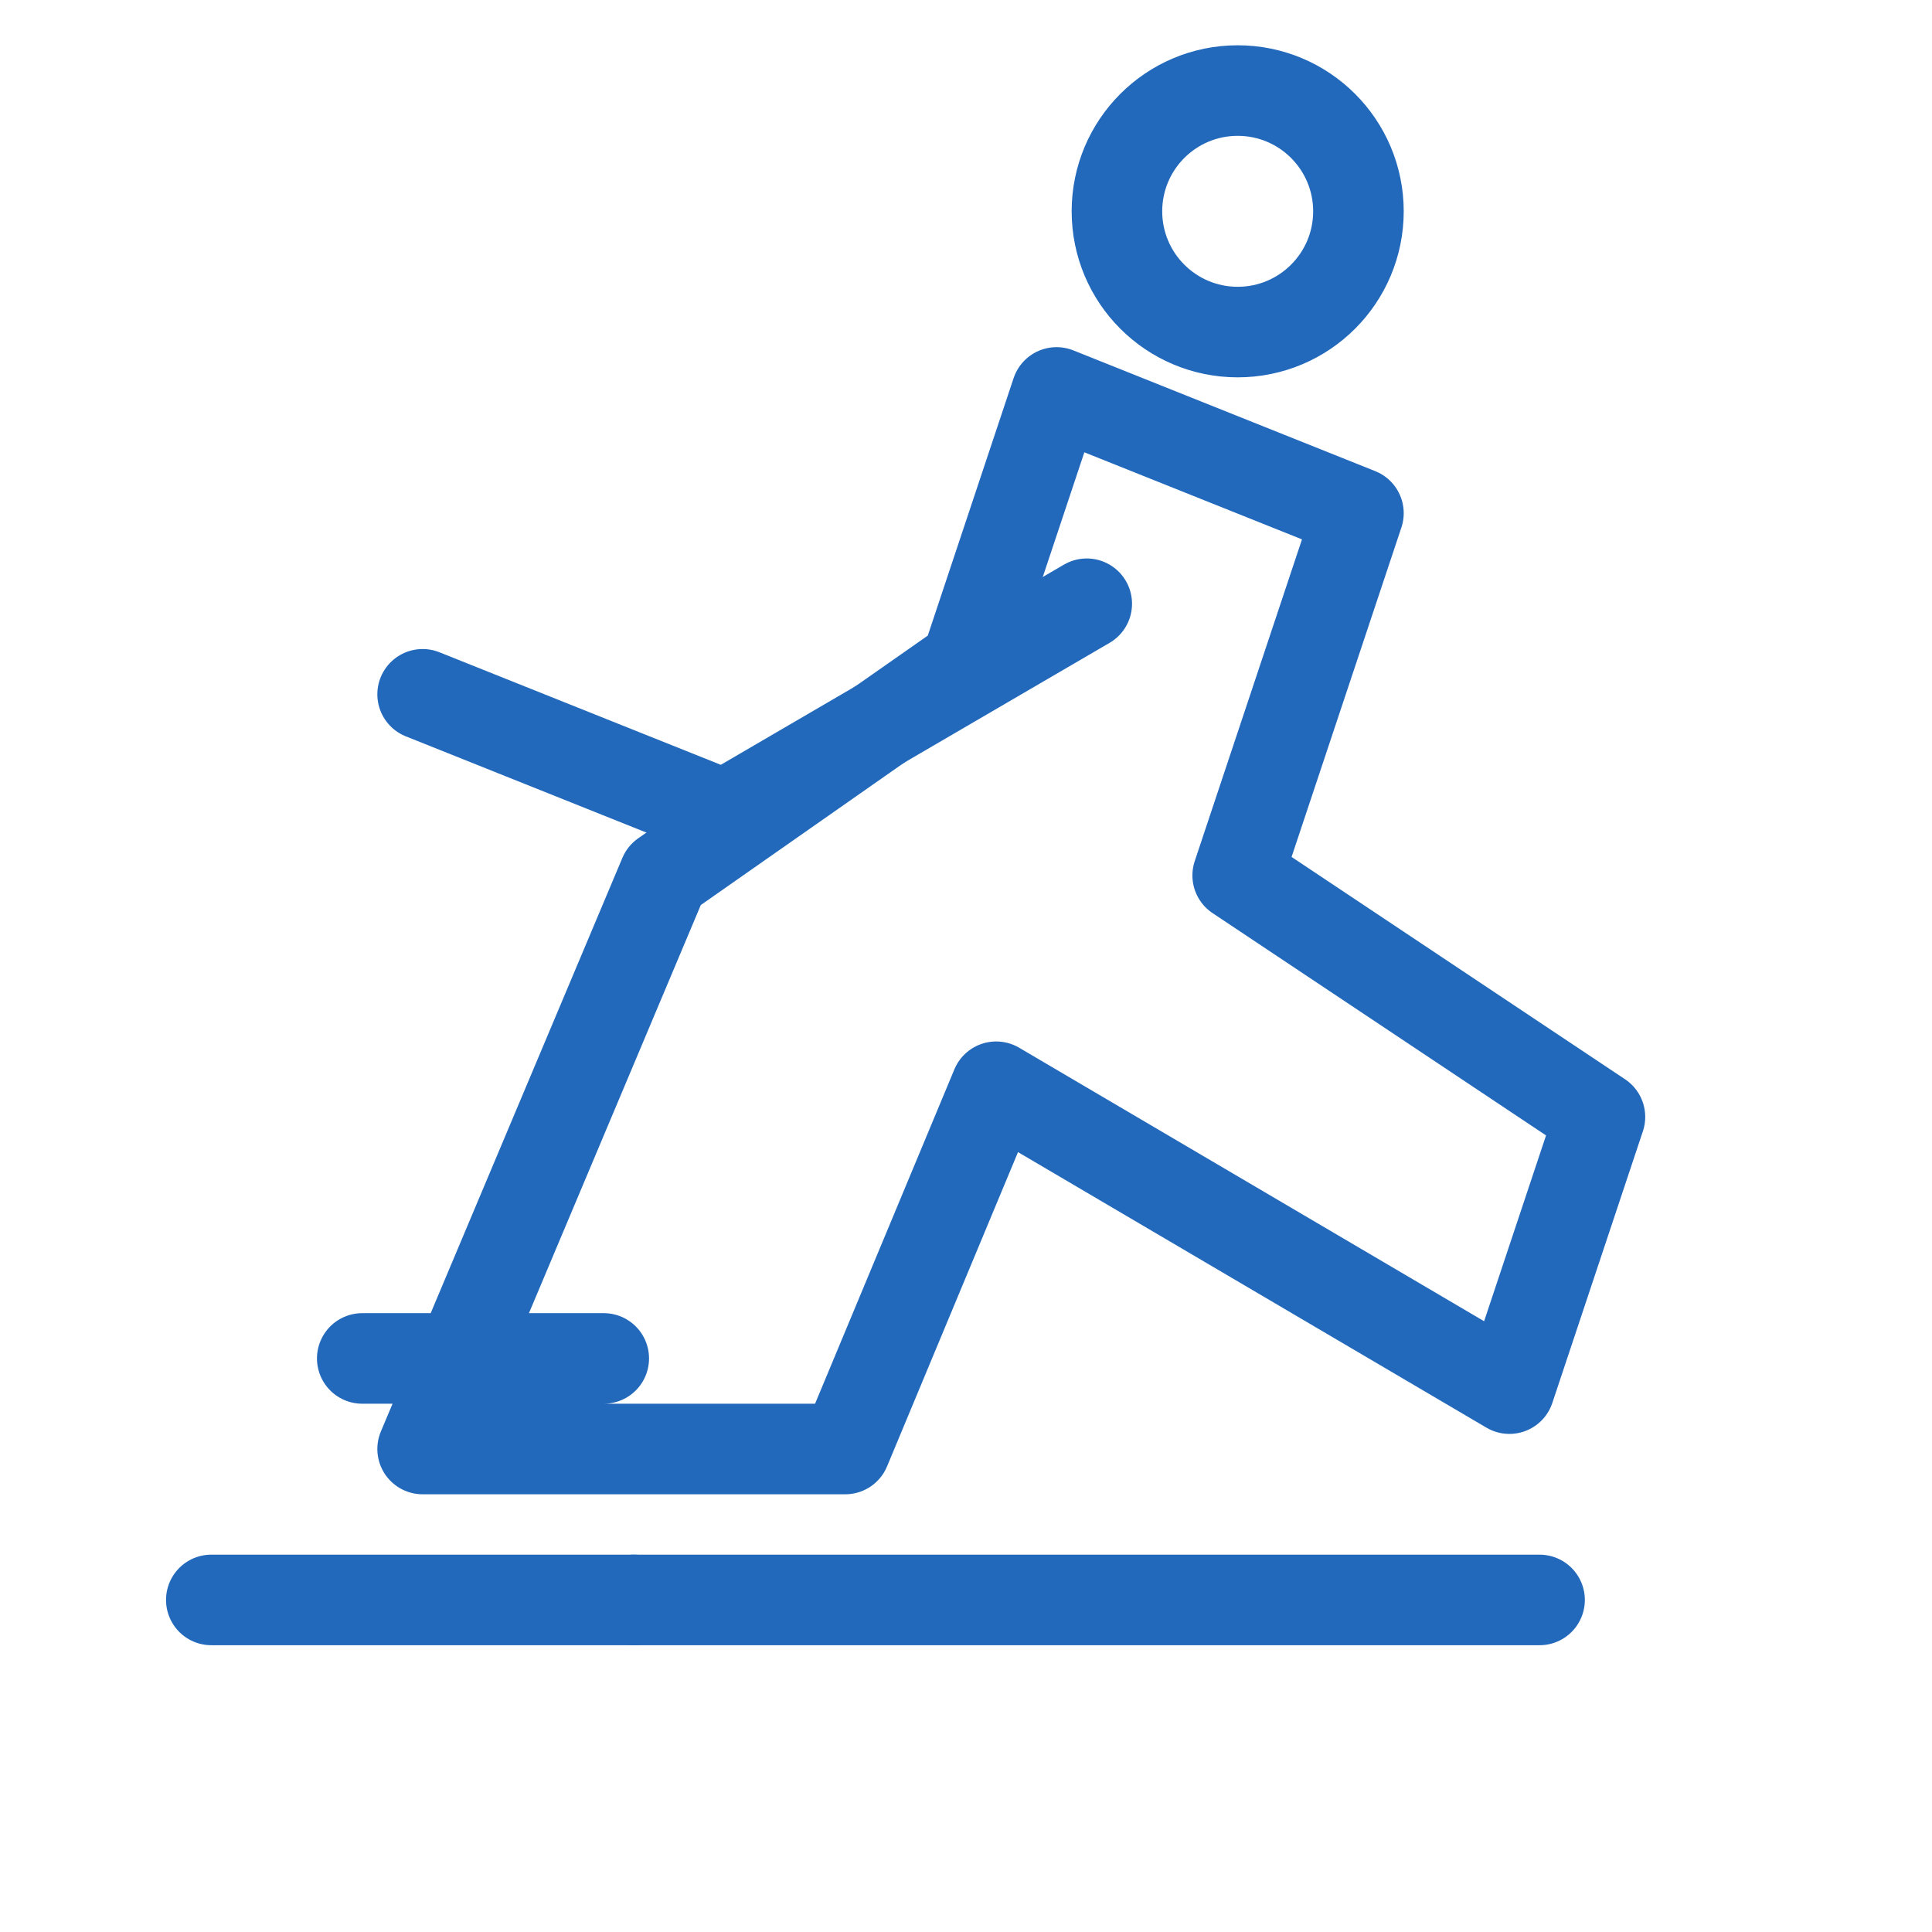
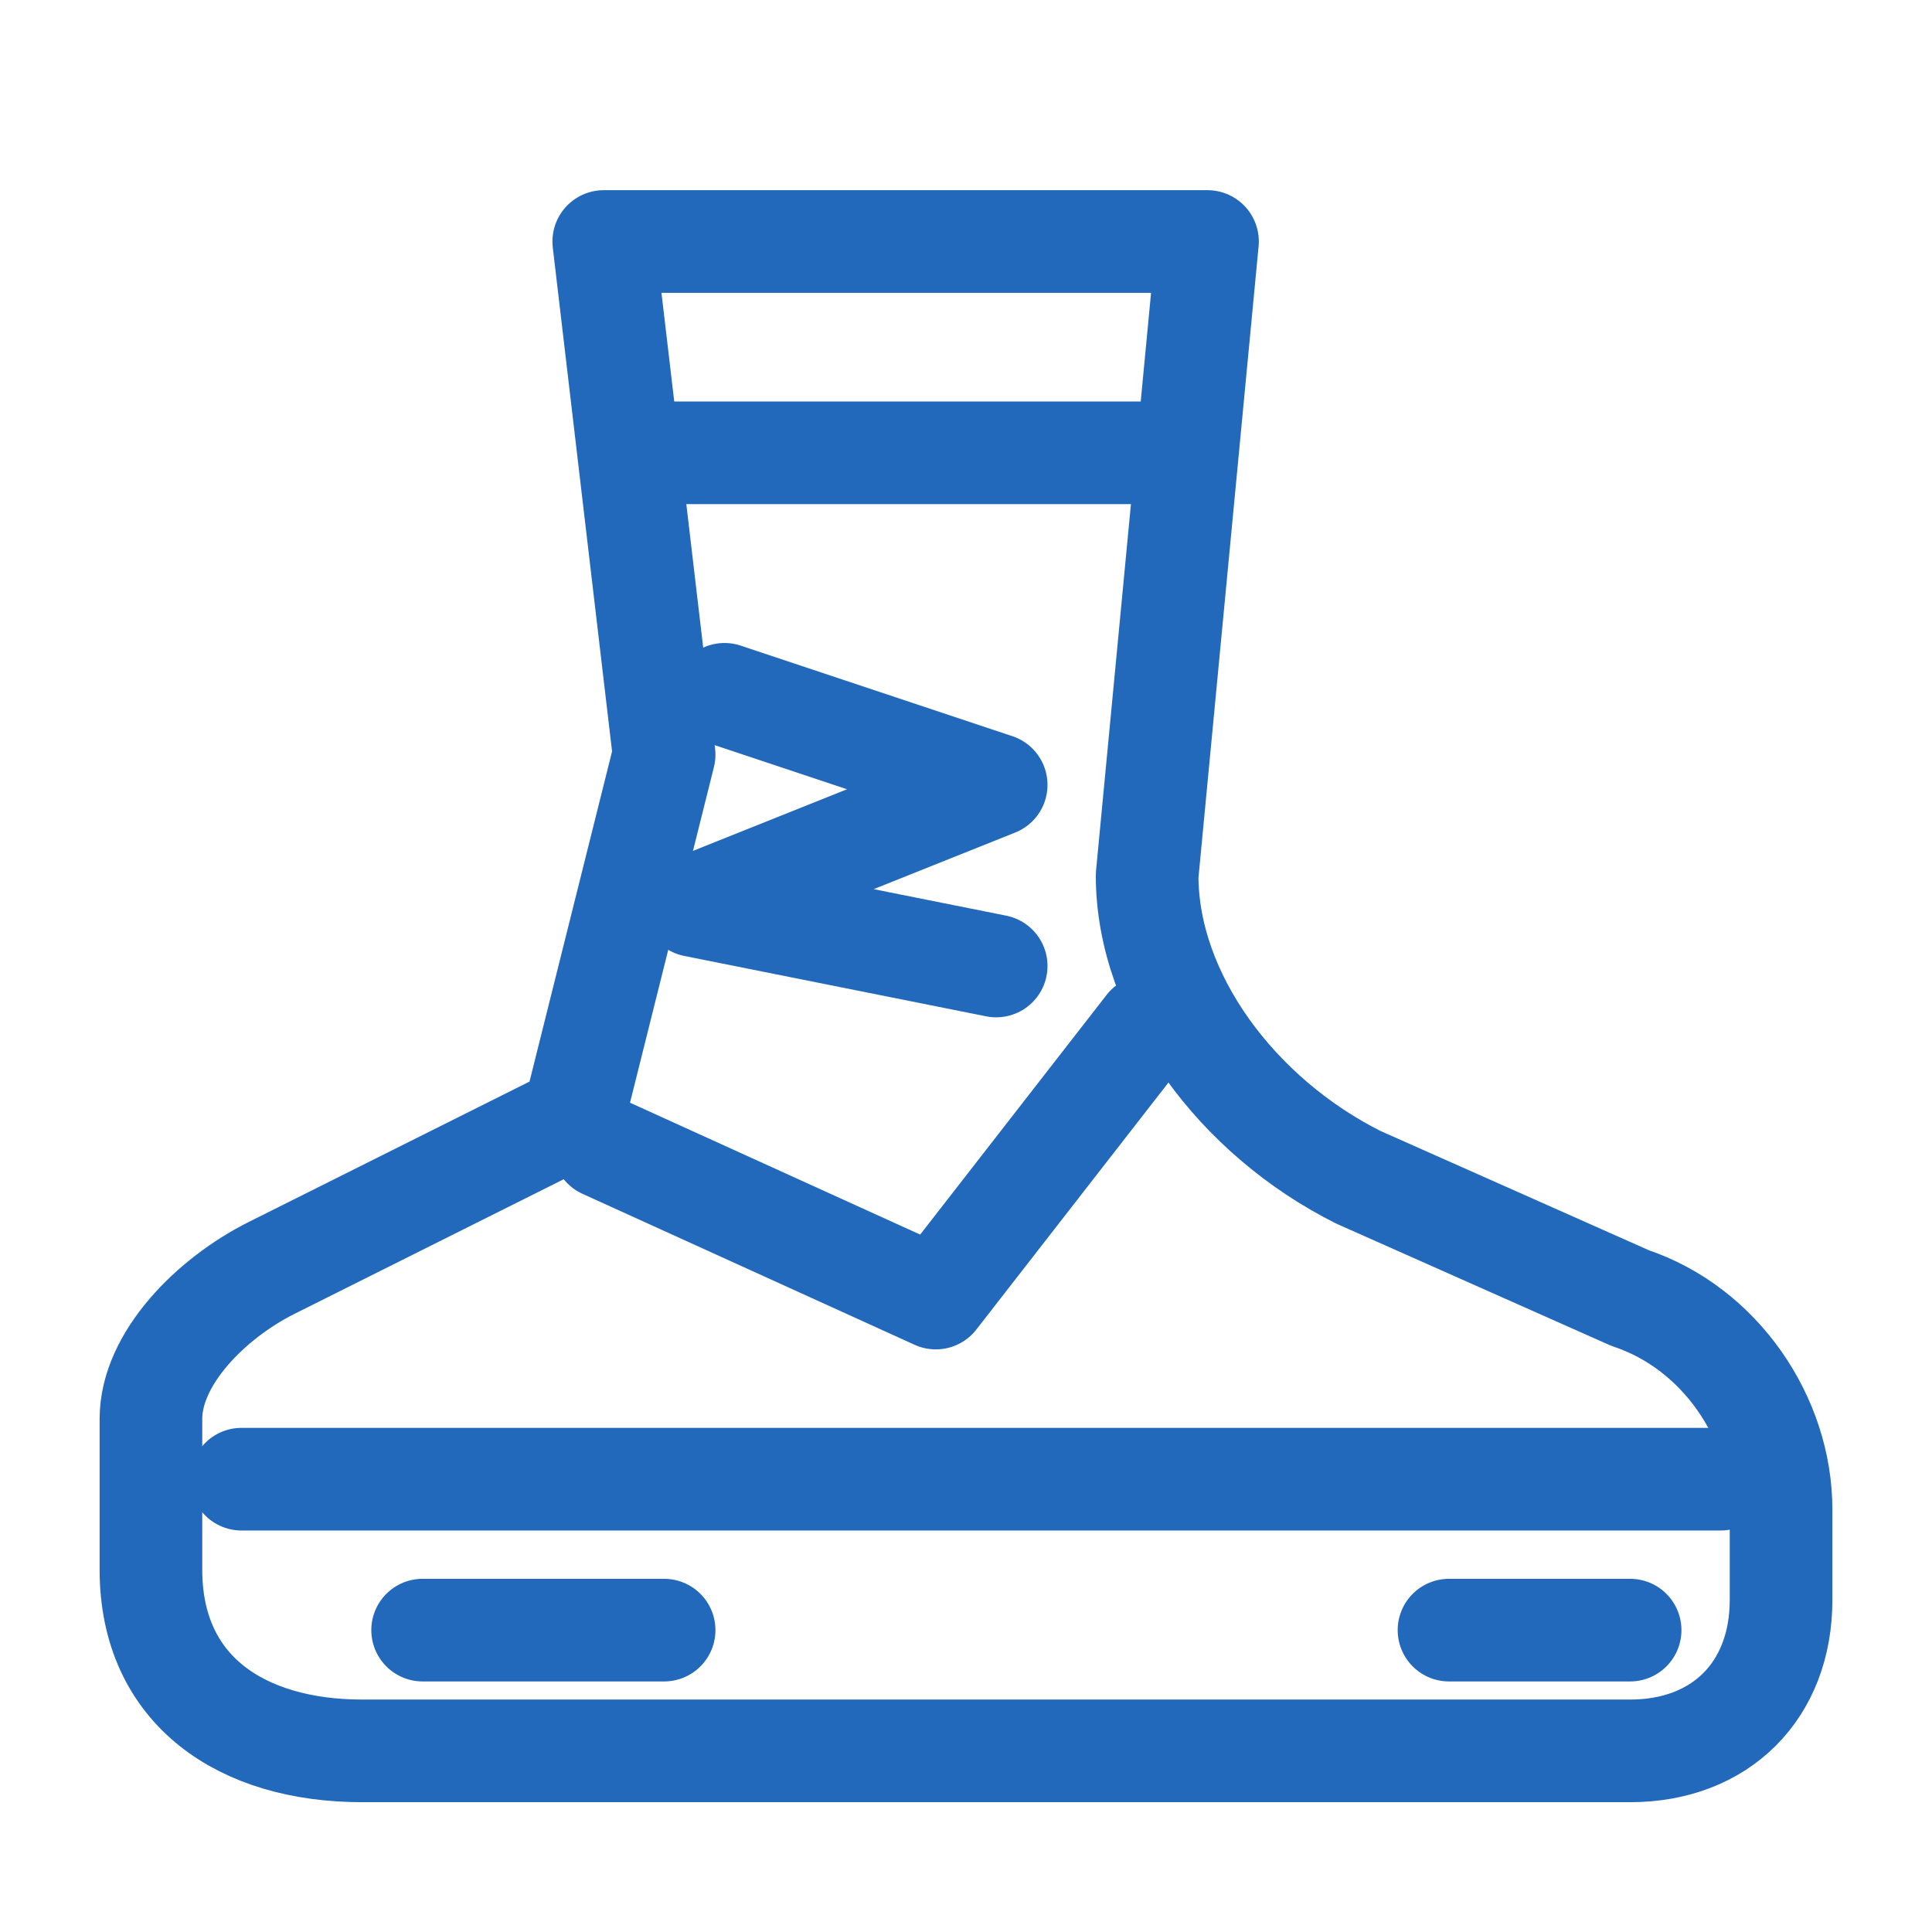
<svg xmlns="http://www.w3.org/2000/svg" viewBox="0 0 64 64" role="img" aria-labelledby="icon-title">
-   <g fill="none" stroke="#2369BB" stroke-width="3" stroke-linecap="round" stroke-linejoin="round">
-     <path d="M12 45h8M7 53h14M35 13l10 4-4 12 12 8-3 9-17-10-5 12H14l8-19 10-7 3-9Z" />
-     <path d="m36 20-12 7-10-4M21 53h30M41 11a4 4 0 1 0 0-8 4 4 0 0 0 0 8" />
+   <g fill="none" stroke="#2369BB" stroke-width="3.4" stroke-linecap="round" stroke-linejoin="round">
+     <path d="M20 8h20l-2 21c0 4 3 8 7 10l9 4c3 1 5 4 5 7v3c0 3-2 5-5 5H12c-4 0-7-2-7-6v-5c0-2 2-4 4-5l10-5 3-12-2-17Z" />
+     <path d="M21 15h17M8 49h49M20 38l11 5 7-9" />
+     <path d="m24 23 9 3-10 4 10 2" />
+     <path d="M14 54h8m26 0h6" />
  </g>
</svg>
